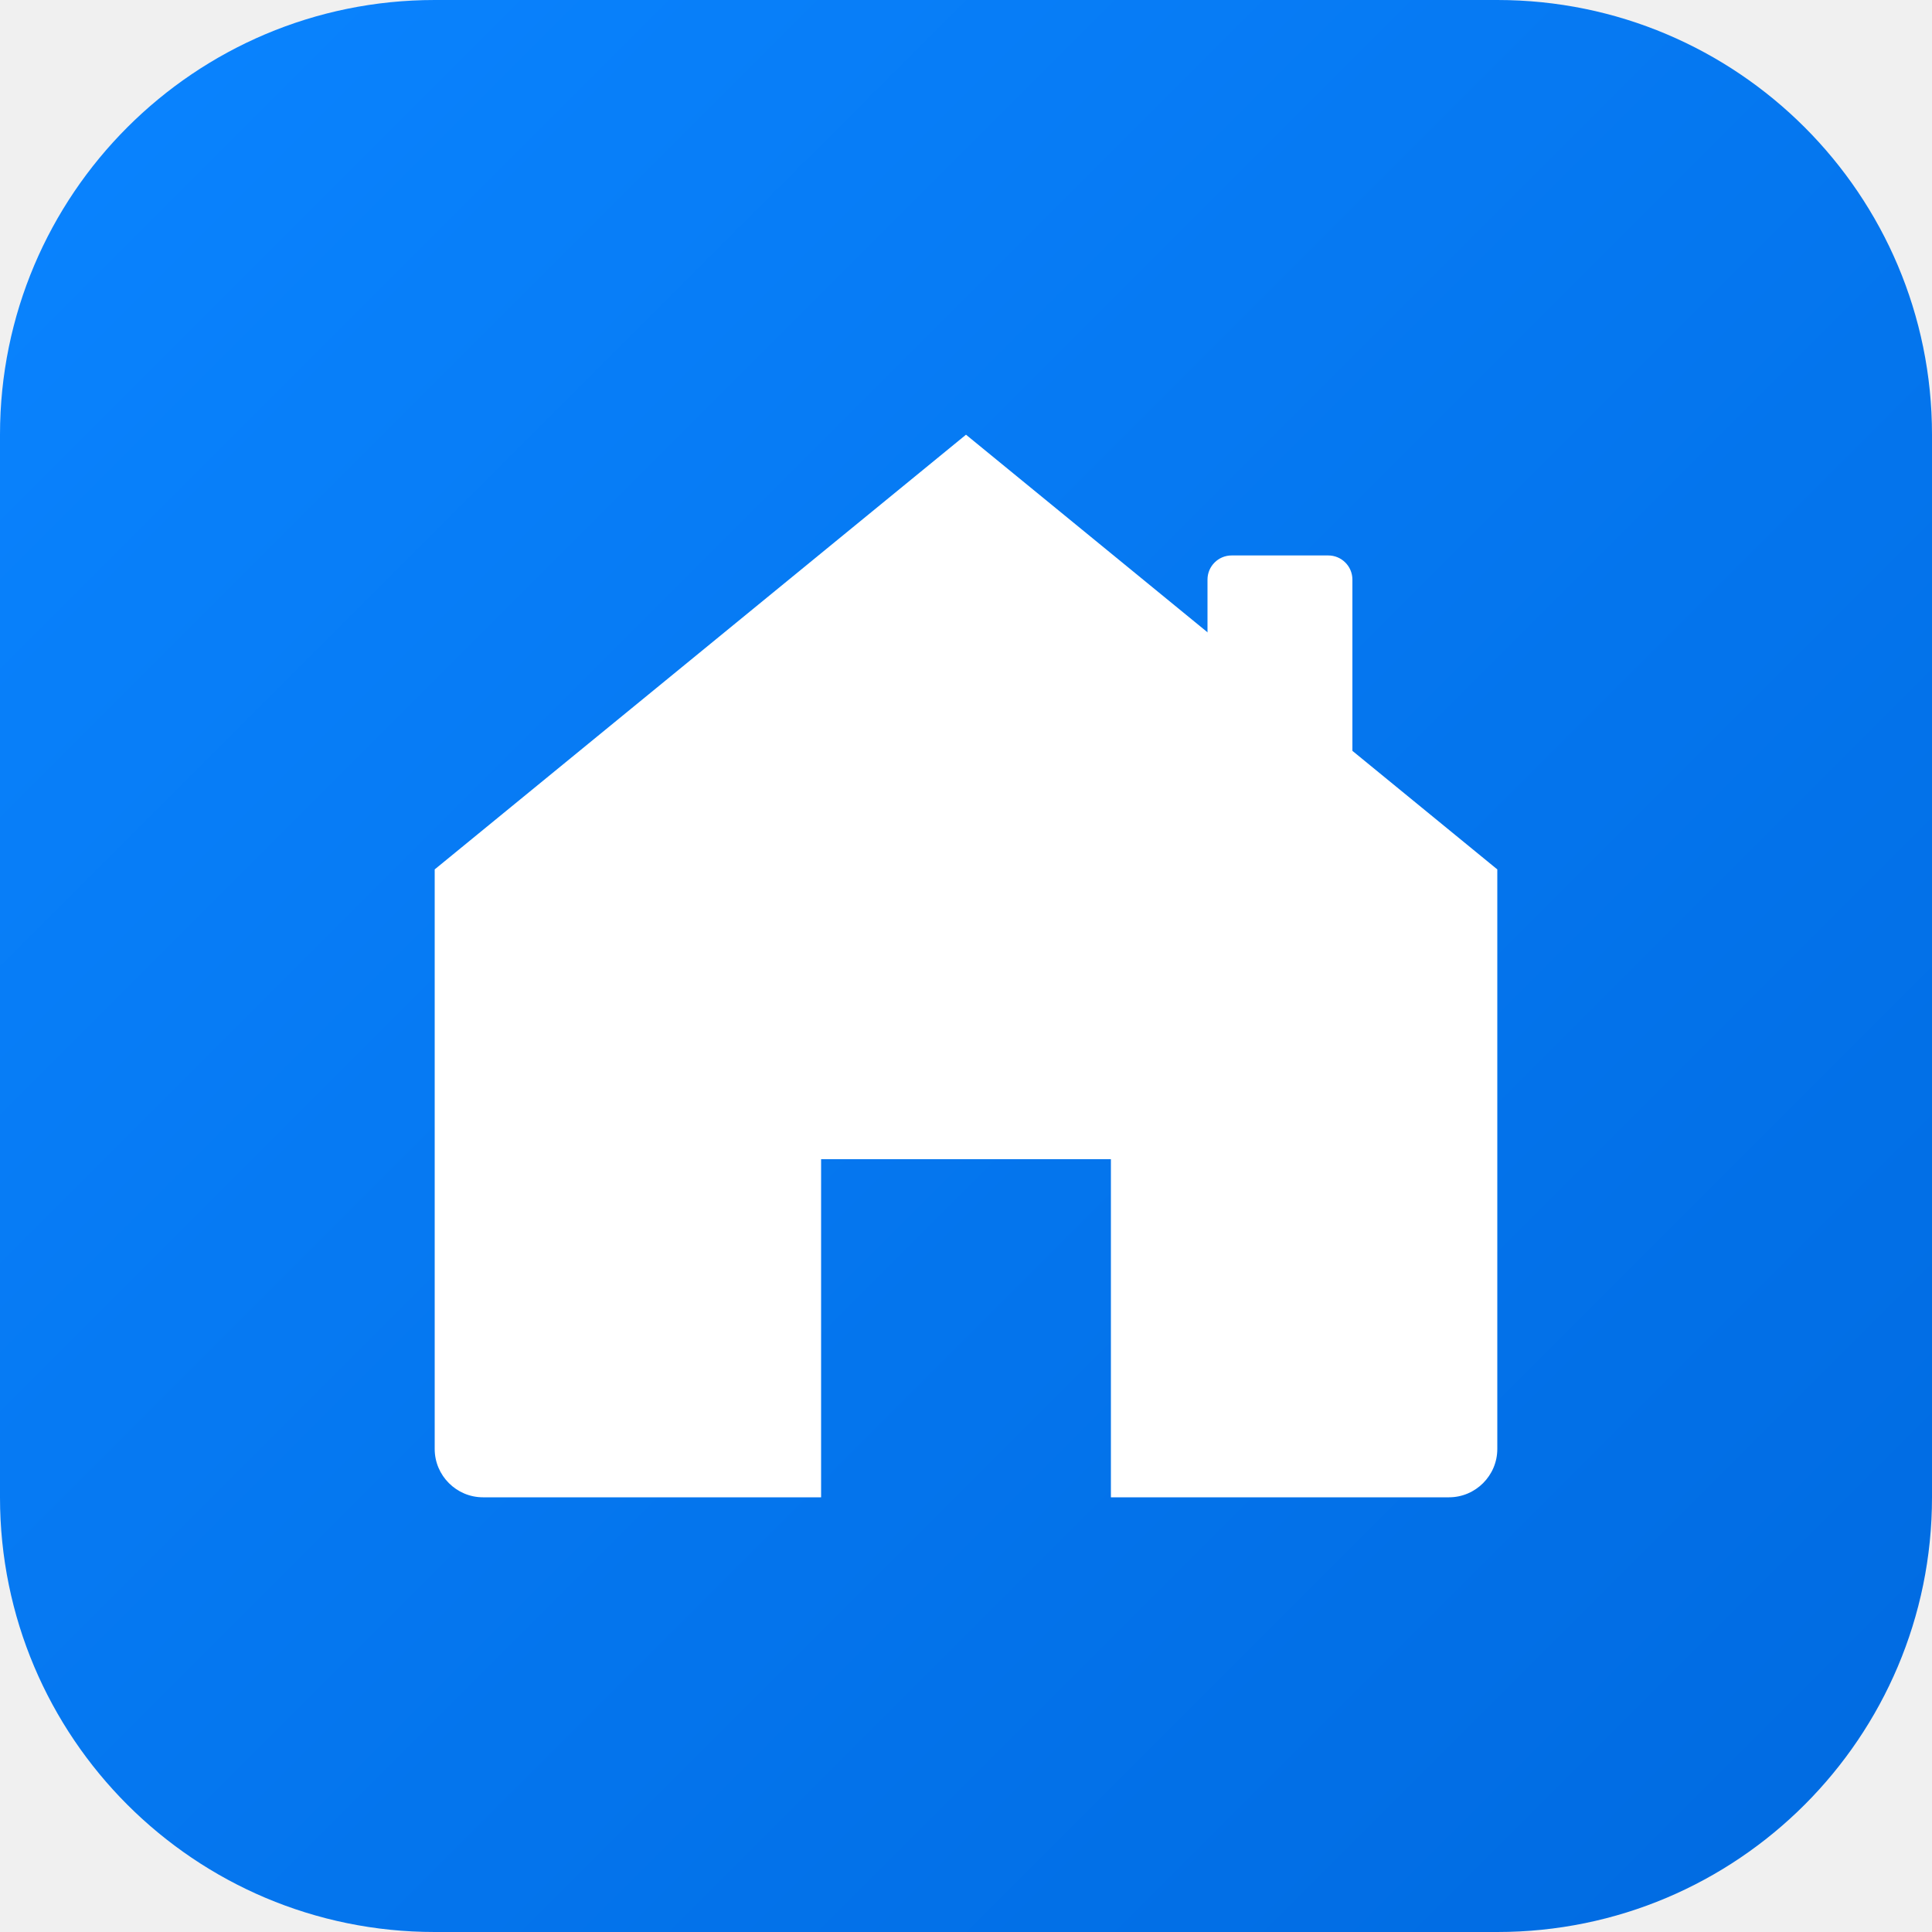
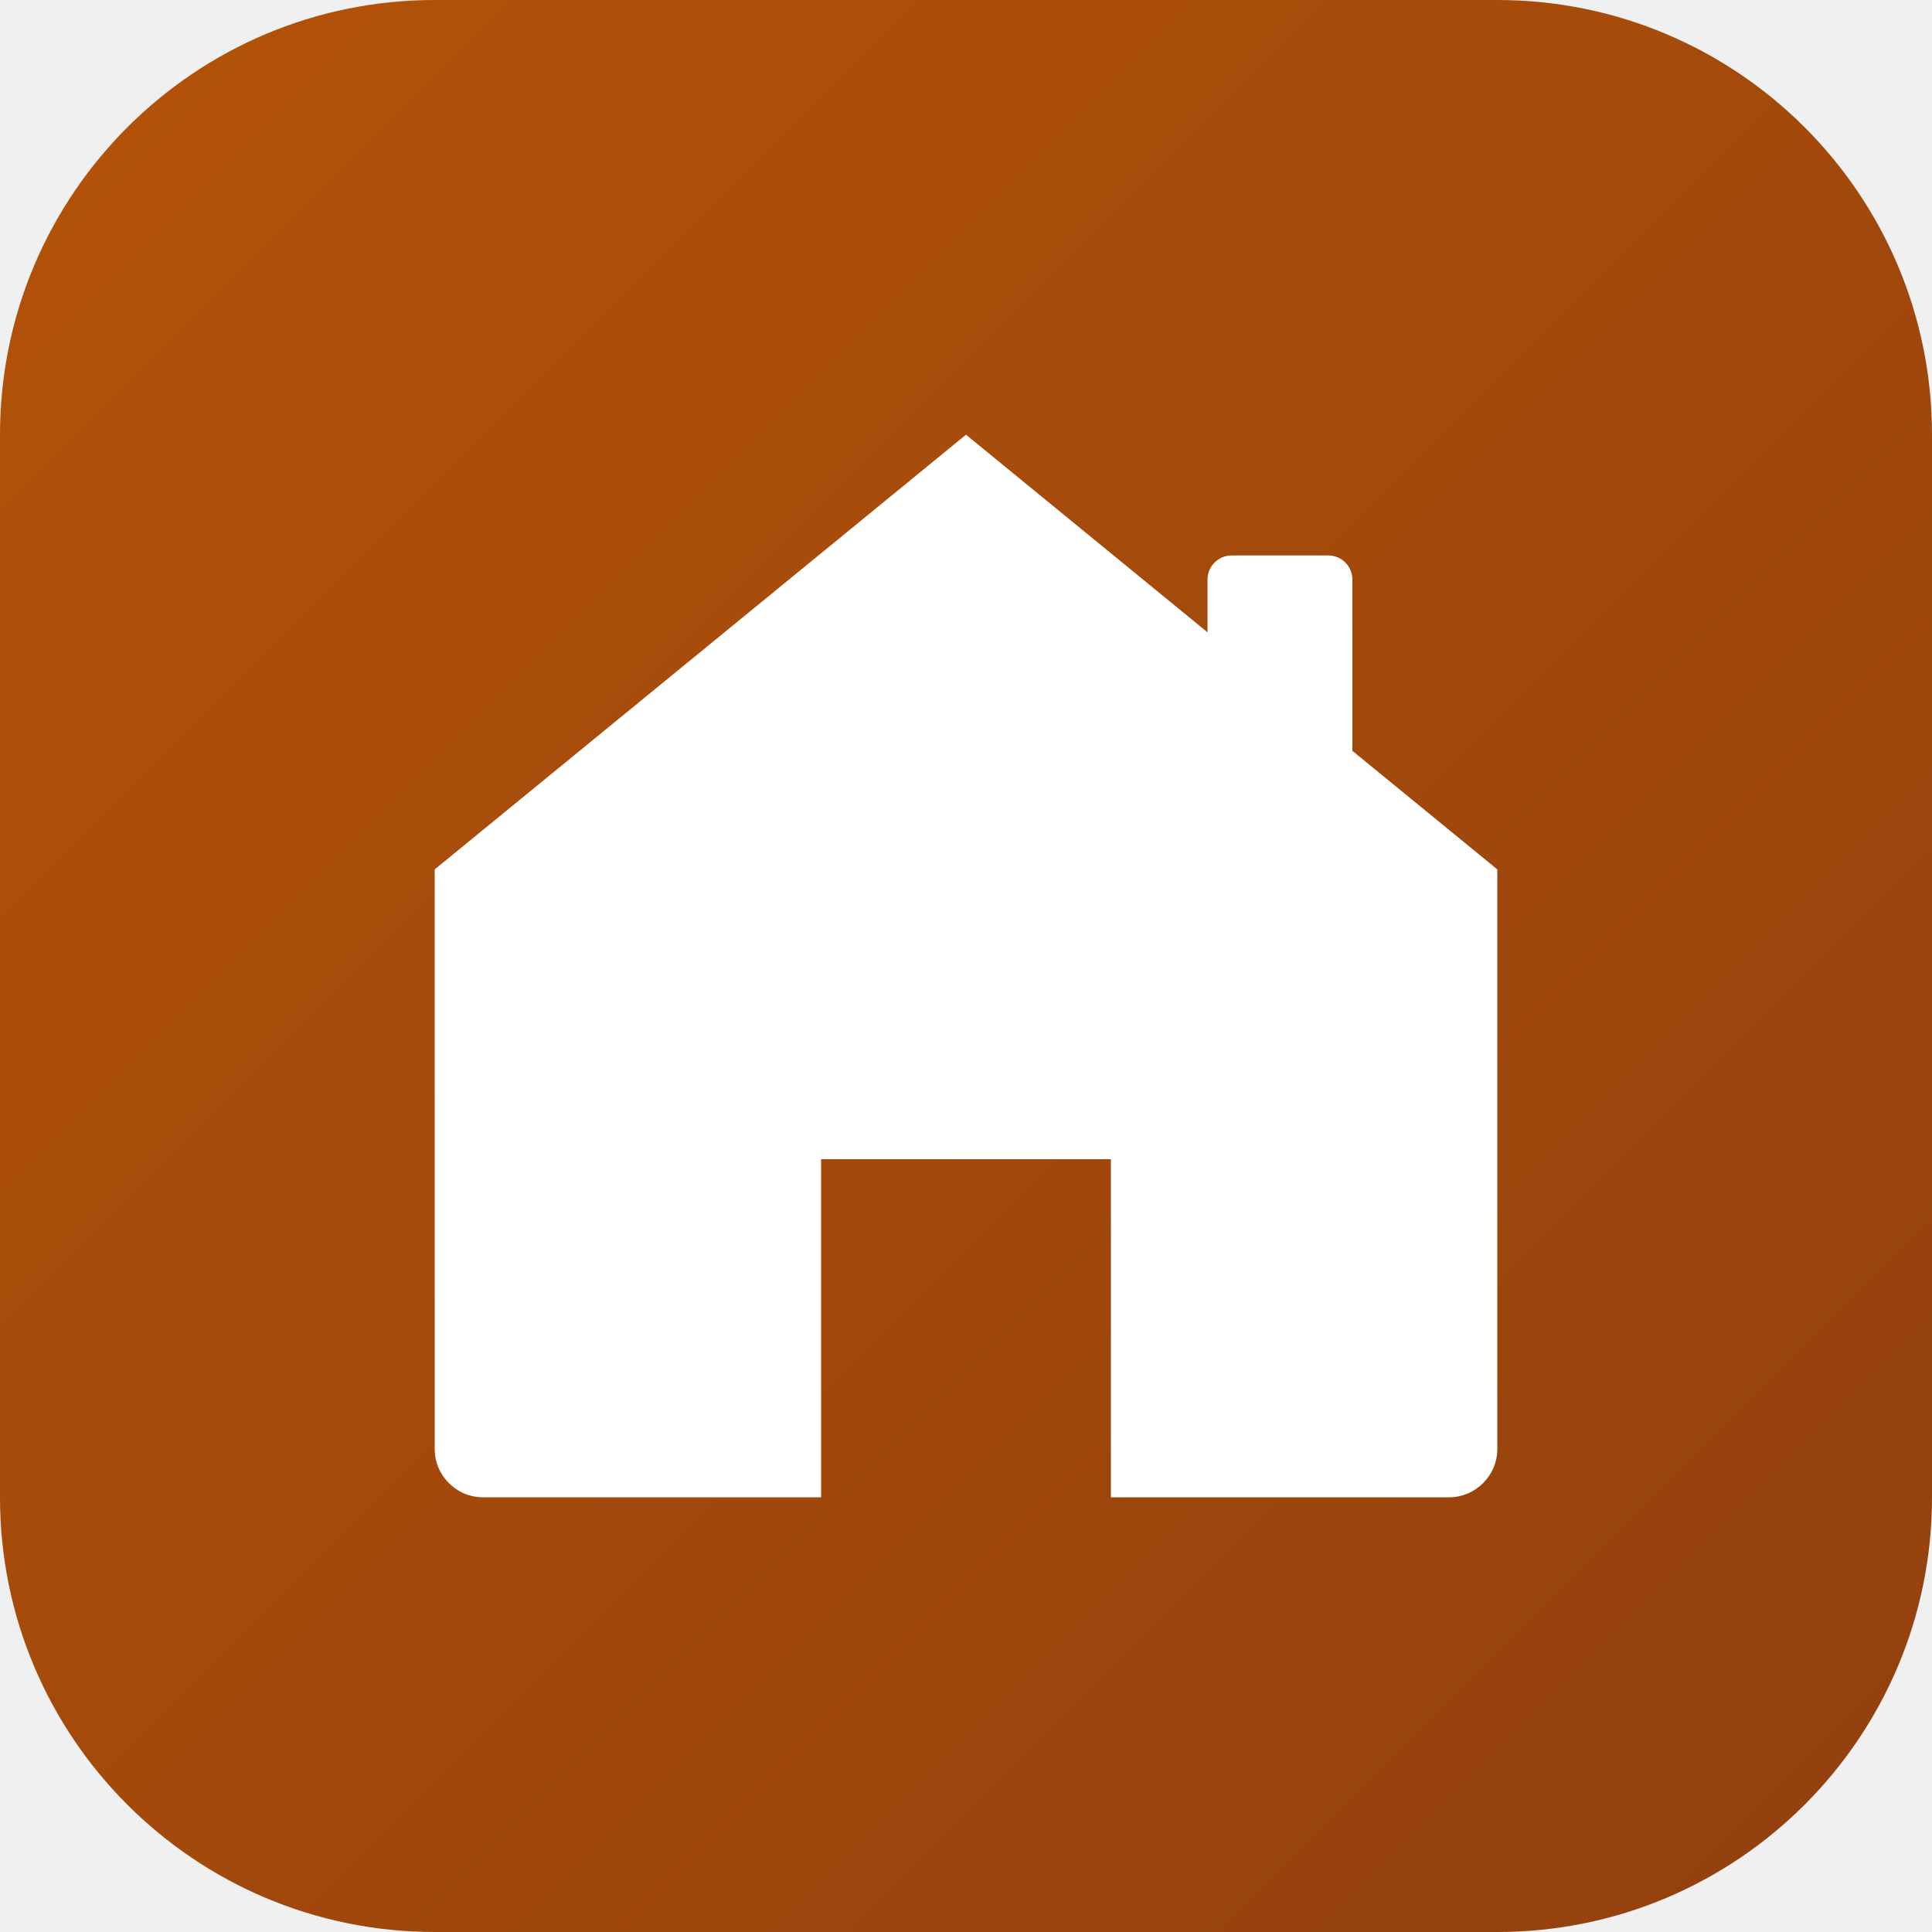
<svg xmlns="http://www.w3.org/2000/svg" viewBox="0 0 160 160" fill="none">
  <defs>
    <linearGradient id="bg" x1="0" y1="0" x2="160" y2="160" gradientUnits="userSpaceOnUse">
-       <stop offset="0%" stop-color="#0A84FF" />
-       <stop offset="100%" stop-color="#006AE0" />
+       <stop offset="0%" stop-color="#B45309" />
+       <stop offset="100%" stop-color="#92400E" />
    </linearGradient>
  </defs>
  <rect width="160" height="160" rx="36" fill="url(#bg)" />
  <path d="M80 36L36 72V120C36 122.2 37.8 124 40 124H68V96H92V124H120C122.2 124 124 122.2 124 120V72L80 36Z" fill="white" />
  <rect x="100" y="46" width="12" height="22" rx="2" fill="white" />
</svg>
